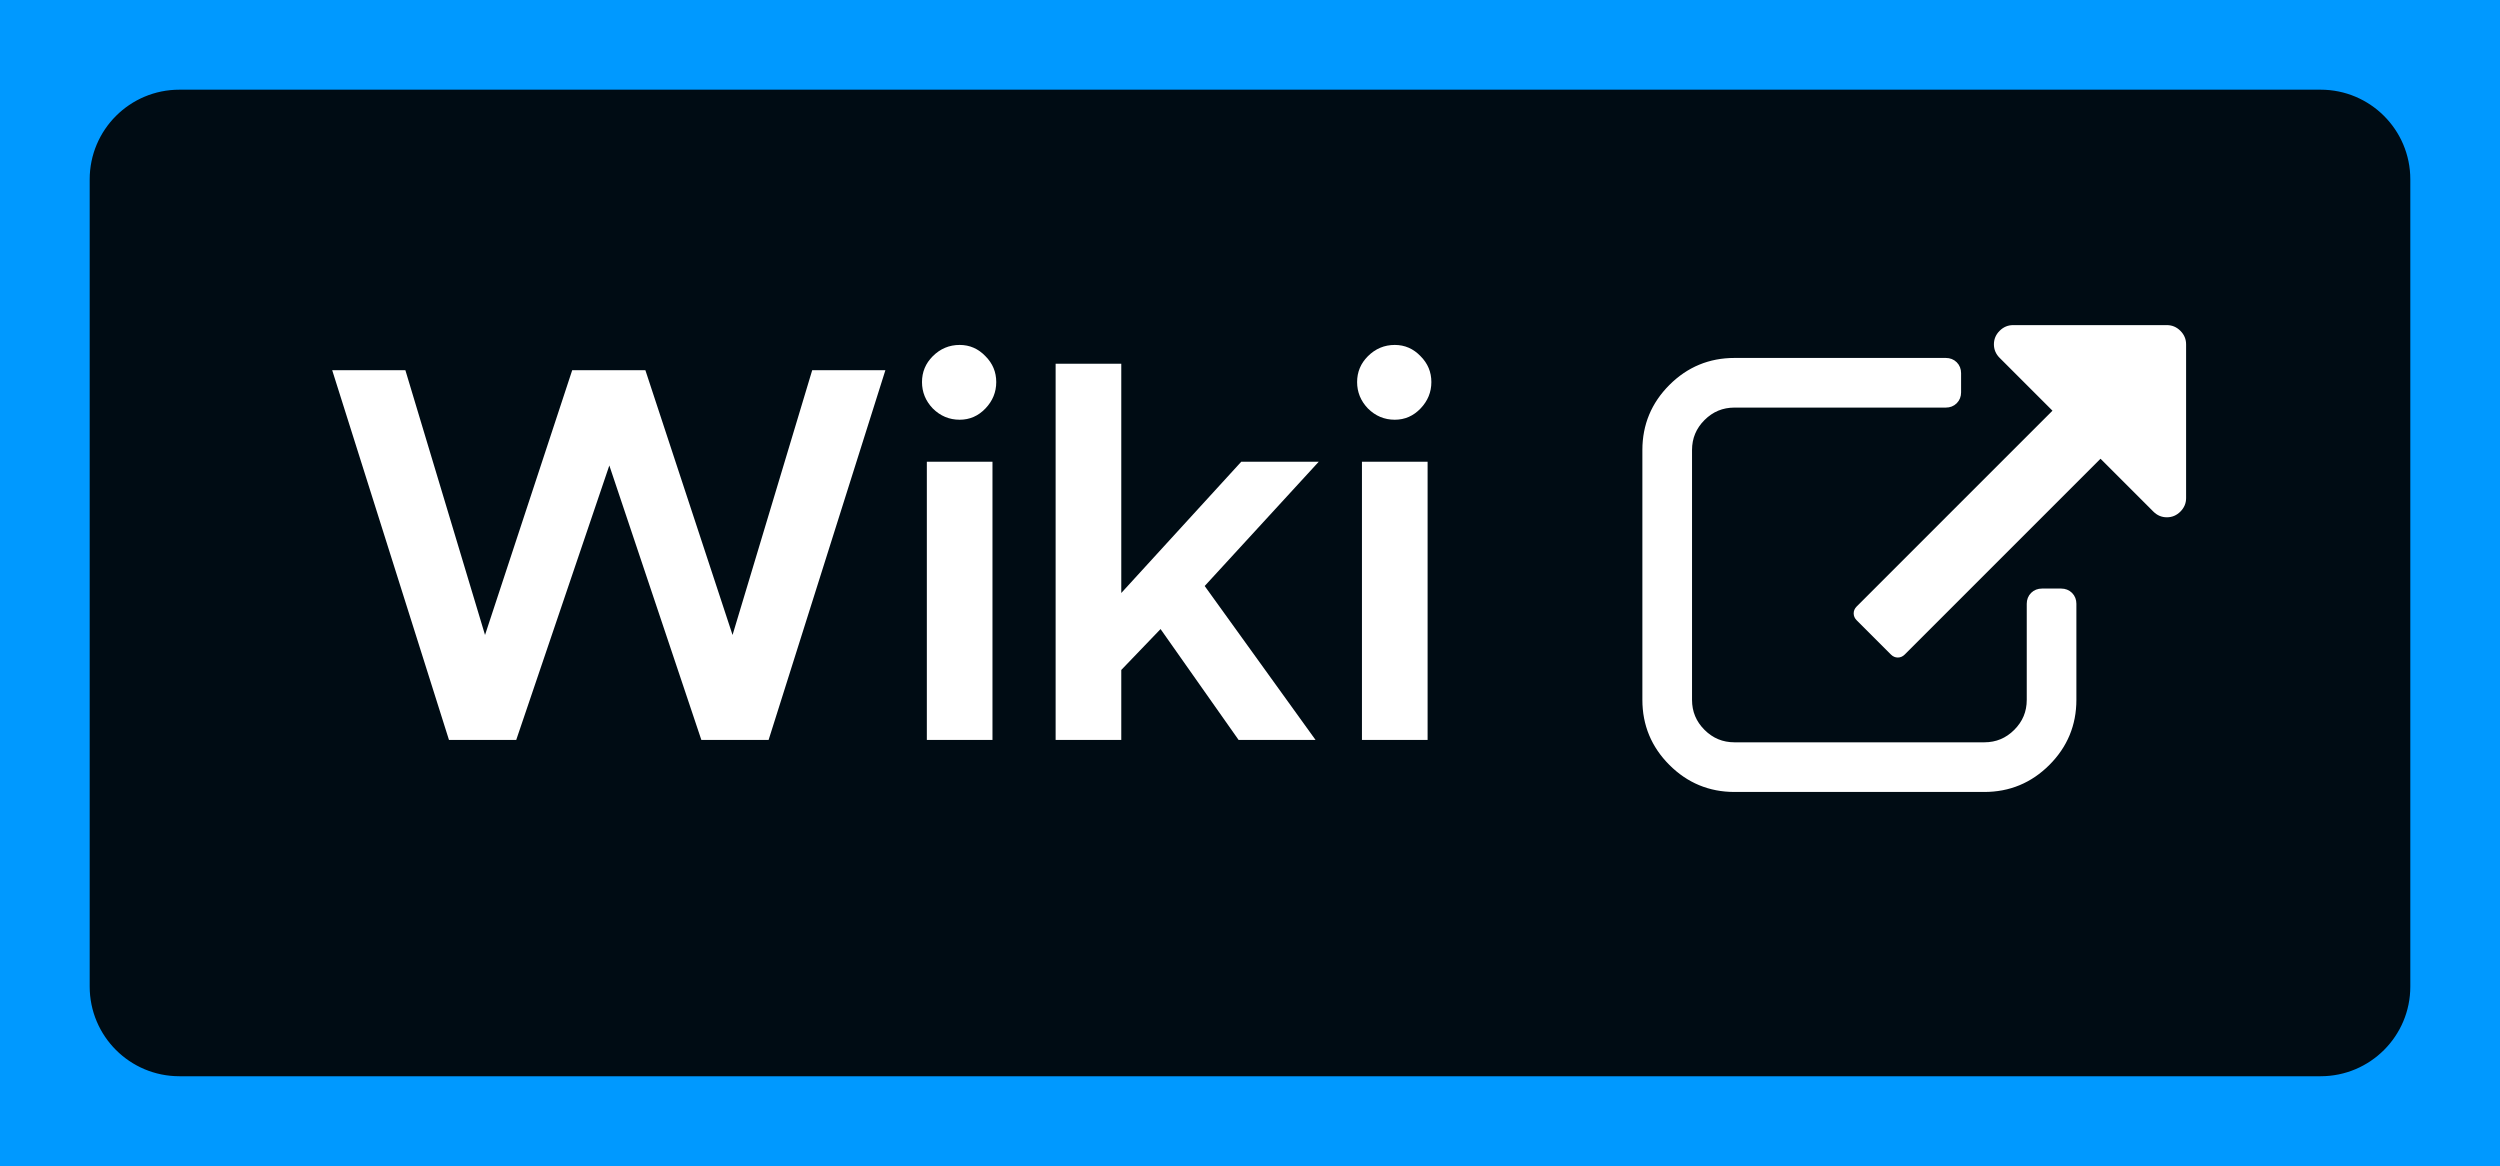
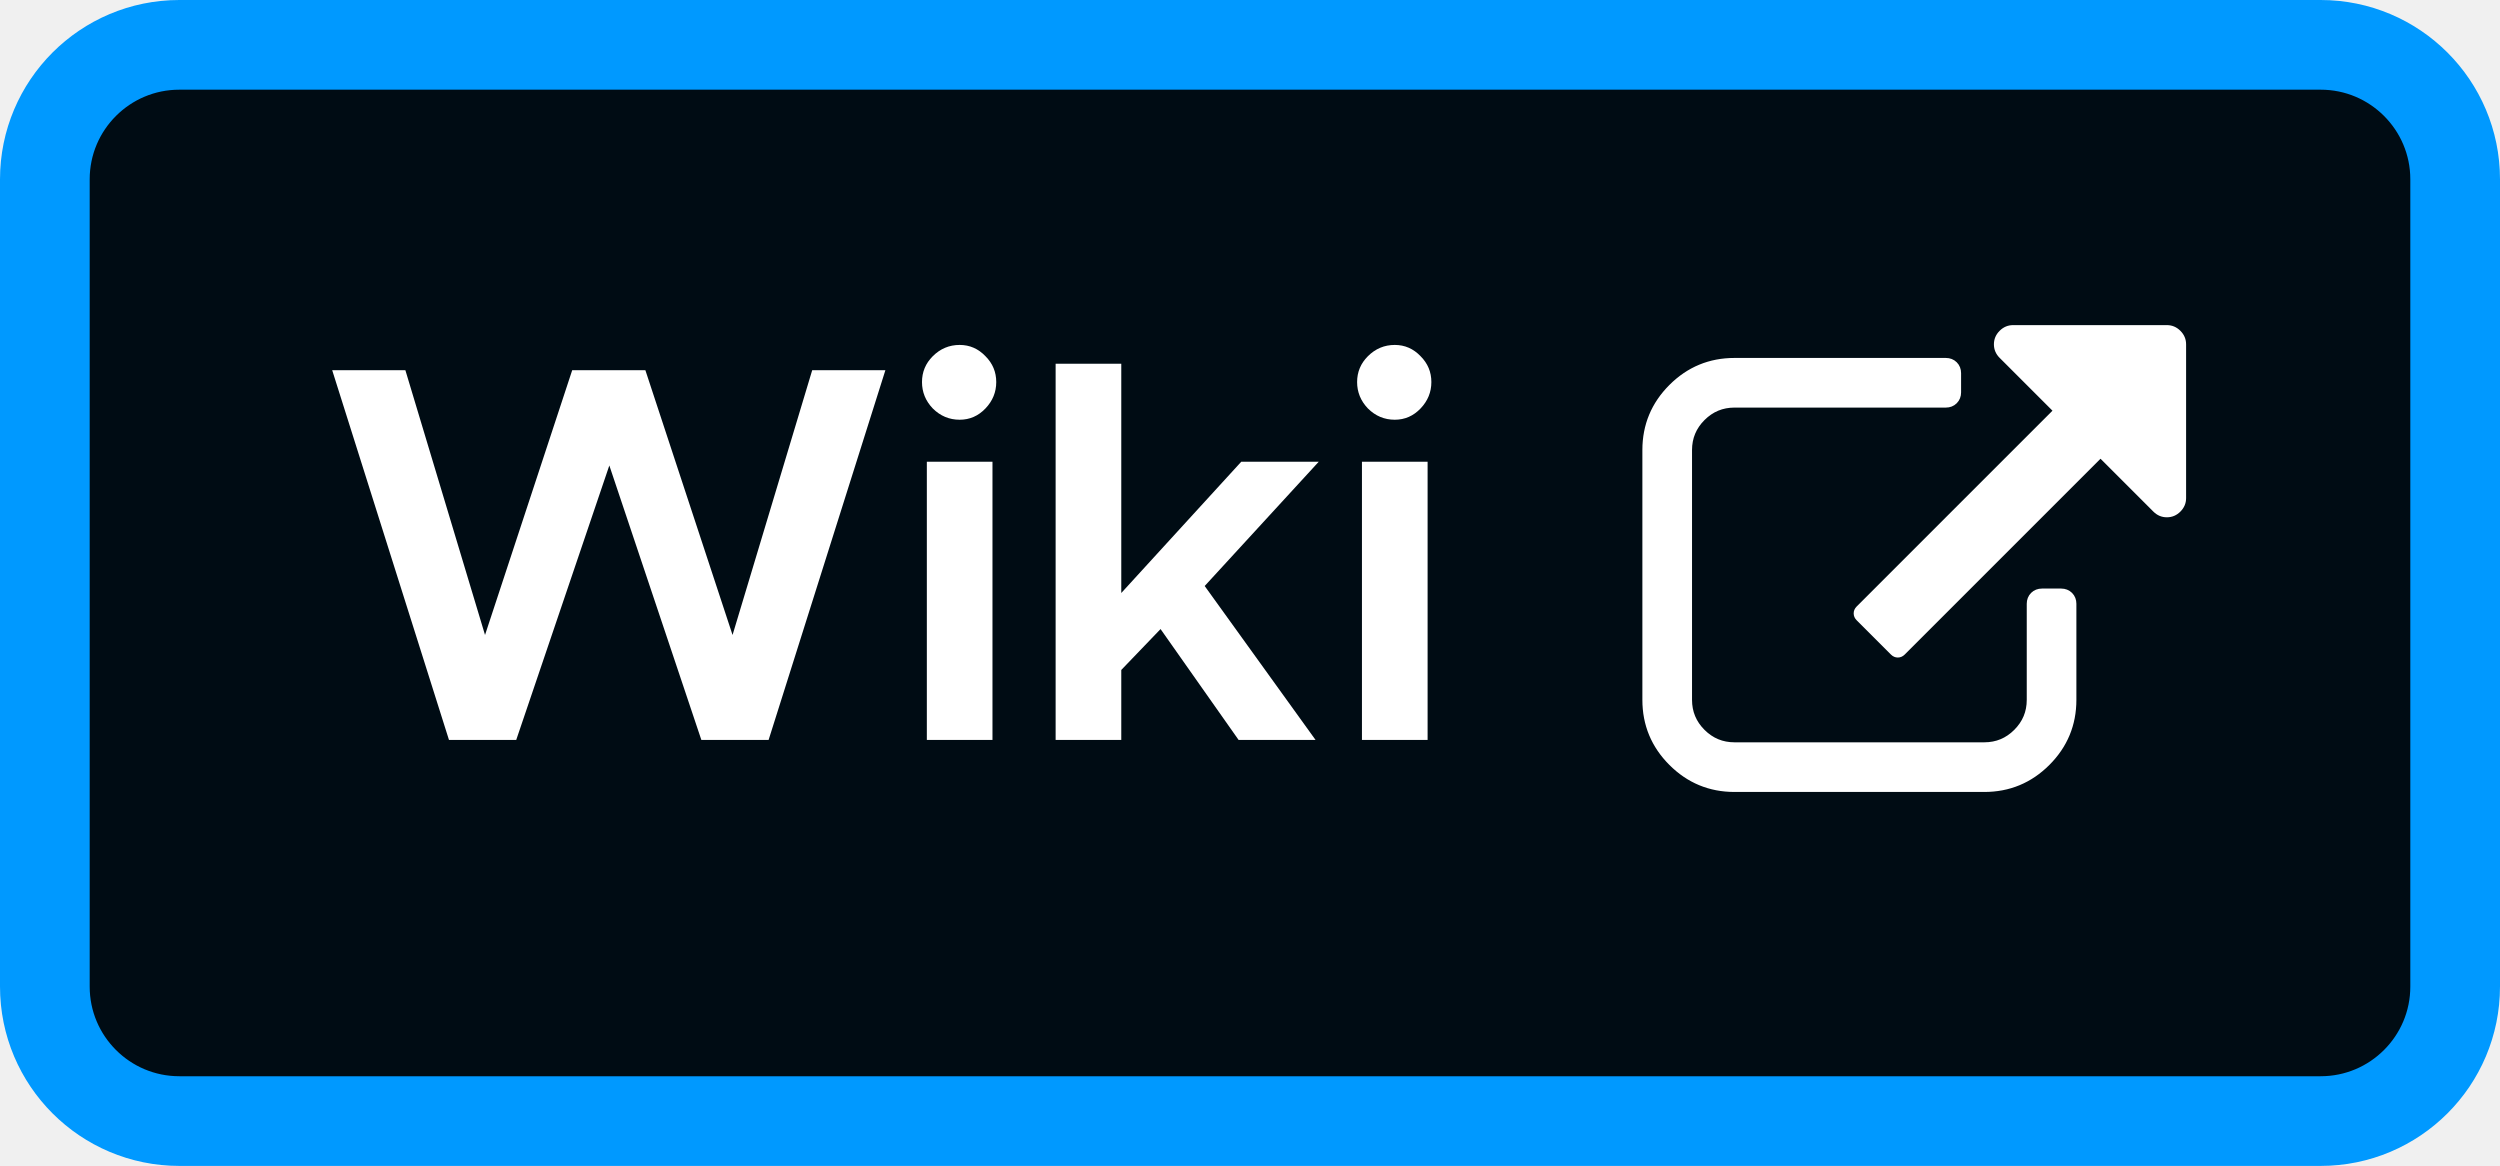
<svg xmlns="http://www.w3.org/2000/svg" width="223" height="104" viewBox="0 0 223 104" fill="none">
-   <path d="M0 16C0 7.163 7.163 0 16 0H207C215.837 0 223 7.163 223 16V88C223 96.837 215.837 104 207 104H16C7.163 104 0 96.837 0 88V16Z" fill="#000C14" />
+   <rect x="4" y="4" width="215" height="96" rx="12" fill="#000C14" />
  <path d="M29.632 33.024H36.16L43.264 56.64L51.04 33.024H57.568L65.344 56.64L72.448 33.024H78.976L68.56 66H62.56L54.352 41.52L46.048 66H40.048L29.632 33.024ZM82.674 41.184H88.529V66H82.674V41.184ZM85.602 37.44C84.674 37.44 83.874 37.104 83.201 36.432C82.561 35.76 82.242 34.976 82.242 34.08C82.242 33.184 82.561 32.416 83.201 31.776C83.874 31.104 84.674 30.768 85.602 30.768C86.498 30.768 87.266 31.104 87.906 31.776C88.546 32.416 88.865 33.184 88.865 34.08C88.865 34.976 88.546 35.76 87.906 36.432C87.266 37.104 86.498 37.44 85.602 37.44ZM94.162 32.448H100.018V52.896L110.722 41.184H117.634L107.458 52.272L117.346 66H110.482L103.522 56.112L100.018 59.76V66H94.162V32.448ZM121.486 41.184H127.342V66H121.486V41.184ZM124.414 37.44C123.486 37.44 122.686 37.104 122.014 36.432C121.374 35.76 121.054 34.976 121.054 34.08C121.054 33.184 121.374 32.416 122.014 31.776C122.686 31.104 123.486 30.768 124.414 30.768C125.31 30.768 126.078 31.104 126.718 31.776C127.358 32.416 127.678 33.184 127.678 34.08C127.678 34.976 127.358 35.76 126.718 36.432C126.078 37.104 125.31 37.44 124.414 37.44Z" fill="white" />
  <path d="M184.964 53.857V62.429C184.964 64.62 184.183 66.501 182.628 68.056C181.072 69.612 179.192 70.393 177 70.393H154.714C152.523 70.393 150.642 69.612 149.087 68.056C147.531 66.501 146.75 64.62 146.75 62.429V40.143C146.75 37.951 147.531 36.071 149.087 34.515C150.642 32.96 152.523 32.179 154.714 32.179H173.571C173.88 32.179 174.152 32.28 174.364 32.493C174.577 32.705 174.679 32.977 174.679 33.286V35C174.679 35.309 174.577 35.58 174.364 35.793C174.152 36.005 173.88 36.107 173.571 36.107H154.714C153.603 36.107 152.657 36.5 151.864 37.293C151.072 38.086 150.679 39.031 150.679 40.143V62.429C150.679 63.54 151.072 64.486 151.864 65.279C152.657 66.071 153.603 66.464 154.714 66.464H177C178.112 66.464 179.057 66.071 179.85 65.279C180.643 64.486 181.036 63.54 181.036 62.429V53.857C181.036 53.548 181.138 53.277 181.35 53.064C181.563 52.852 181.834 52.75 182.143 52.75H183.857C184.166 52.75 184.437 52.852 184.65 53.064C184.862 53.277 184.964 53.548 184.964 53.857Z" fill="white" stroke="white" stroke-width="0.5" />
  <path d="M195 30.714V44.429C195 44.893 194.83 45.295 194.491 45.634C194.152 45.973 193.75 46.143 193.286 46.143C192.821 46.143 192.42 45.973 192.08 45.634L187.366 40.92L169.902 58.384C169.723 58.562 169.518 58.652 169.286 58.652C169.054 58.652 168.848 58.562 168.67 58.384L165.616 55.33C165.437 55.152 165.348 54.946 165.348 54.714C165.348 54.482 165.437 54.277 165.616 54.098L183.08 36.634L178.366 31.92C178.027 31.58 177.857 31.179 177.857 30.714C177.857 30.25 178.027 29.848 178.366 29.509C178.705 29.17 179.107 29 179.571 29H193.286C193.75 29 194.152 29.17 194.491 29.509C194.83 29.848 195 30.25 195 30.714Z" fill="white" />
-   <path d="M16 8H207V-8H16V8ZM215 16V88H231V16H215ZM207 96H16V112H207V96ZM8 88V16H-8V88H8ZM16 96C11.582 96 8 92.418 8 88H-8C-8 101.255 2.745 112 16 112V96ZM215 88C215 92.418 211.418 96 207 96V112C220.255 112 231 101.255 231 88H215ZM207 8C211.418 8 215 11.582 215 16H231C231 2.745 220.255 -8 207 -8V8ZM16 -8C2.745 -8 -8 2.745 -8 16H8C8 11.582 11.582 8 16 8V-8Z" fill="#0099FF" />
+   <rect x="4" y="4" width="215" height="96" rx="12" stroke="#0099FF" stroke-width="8" />
</svg>
